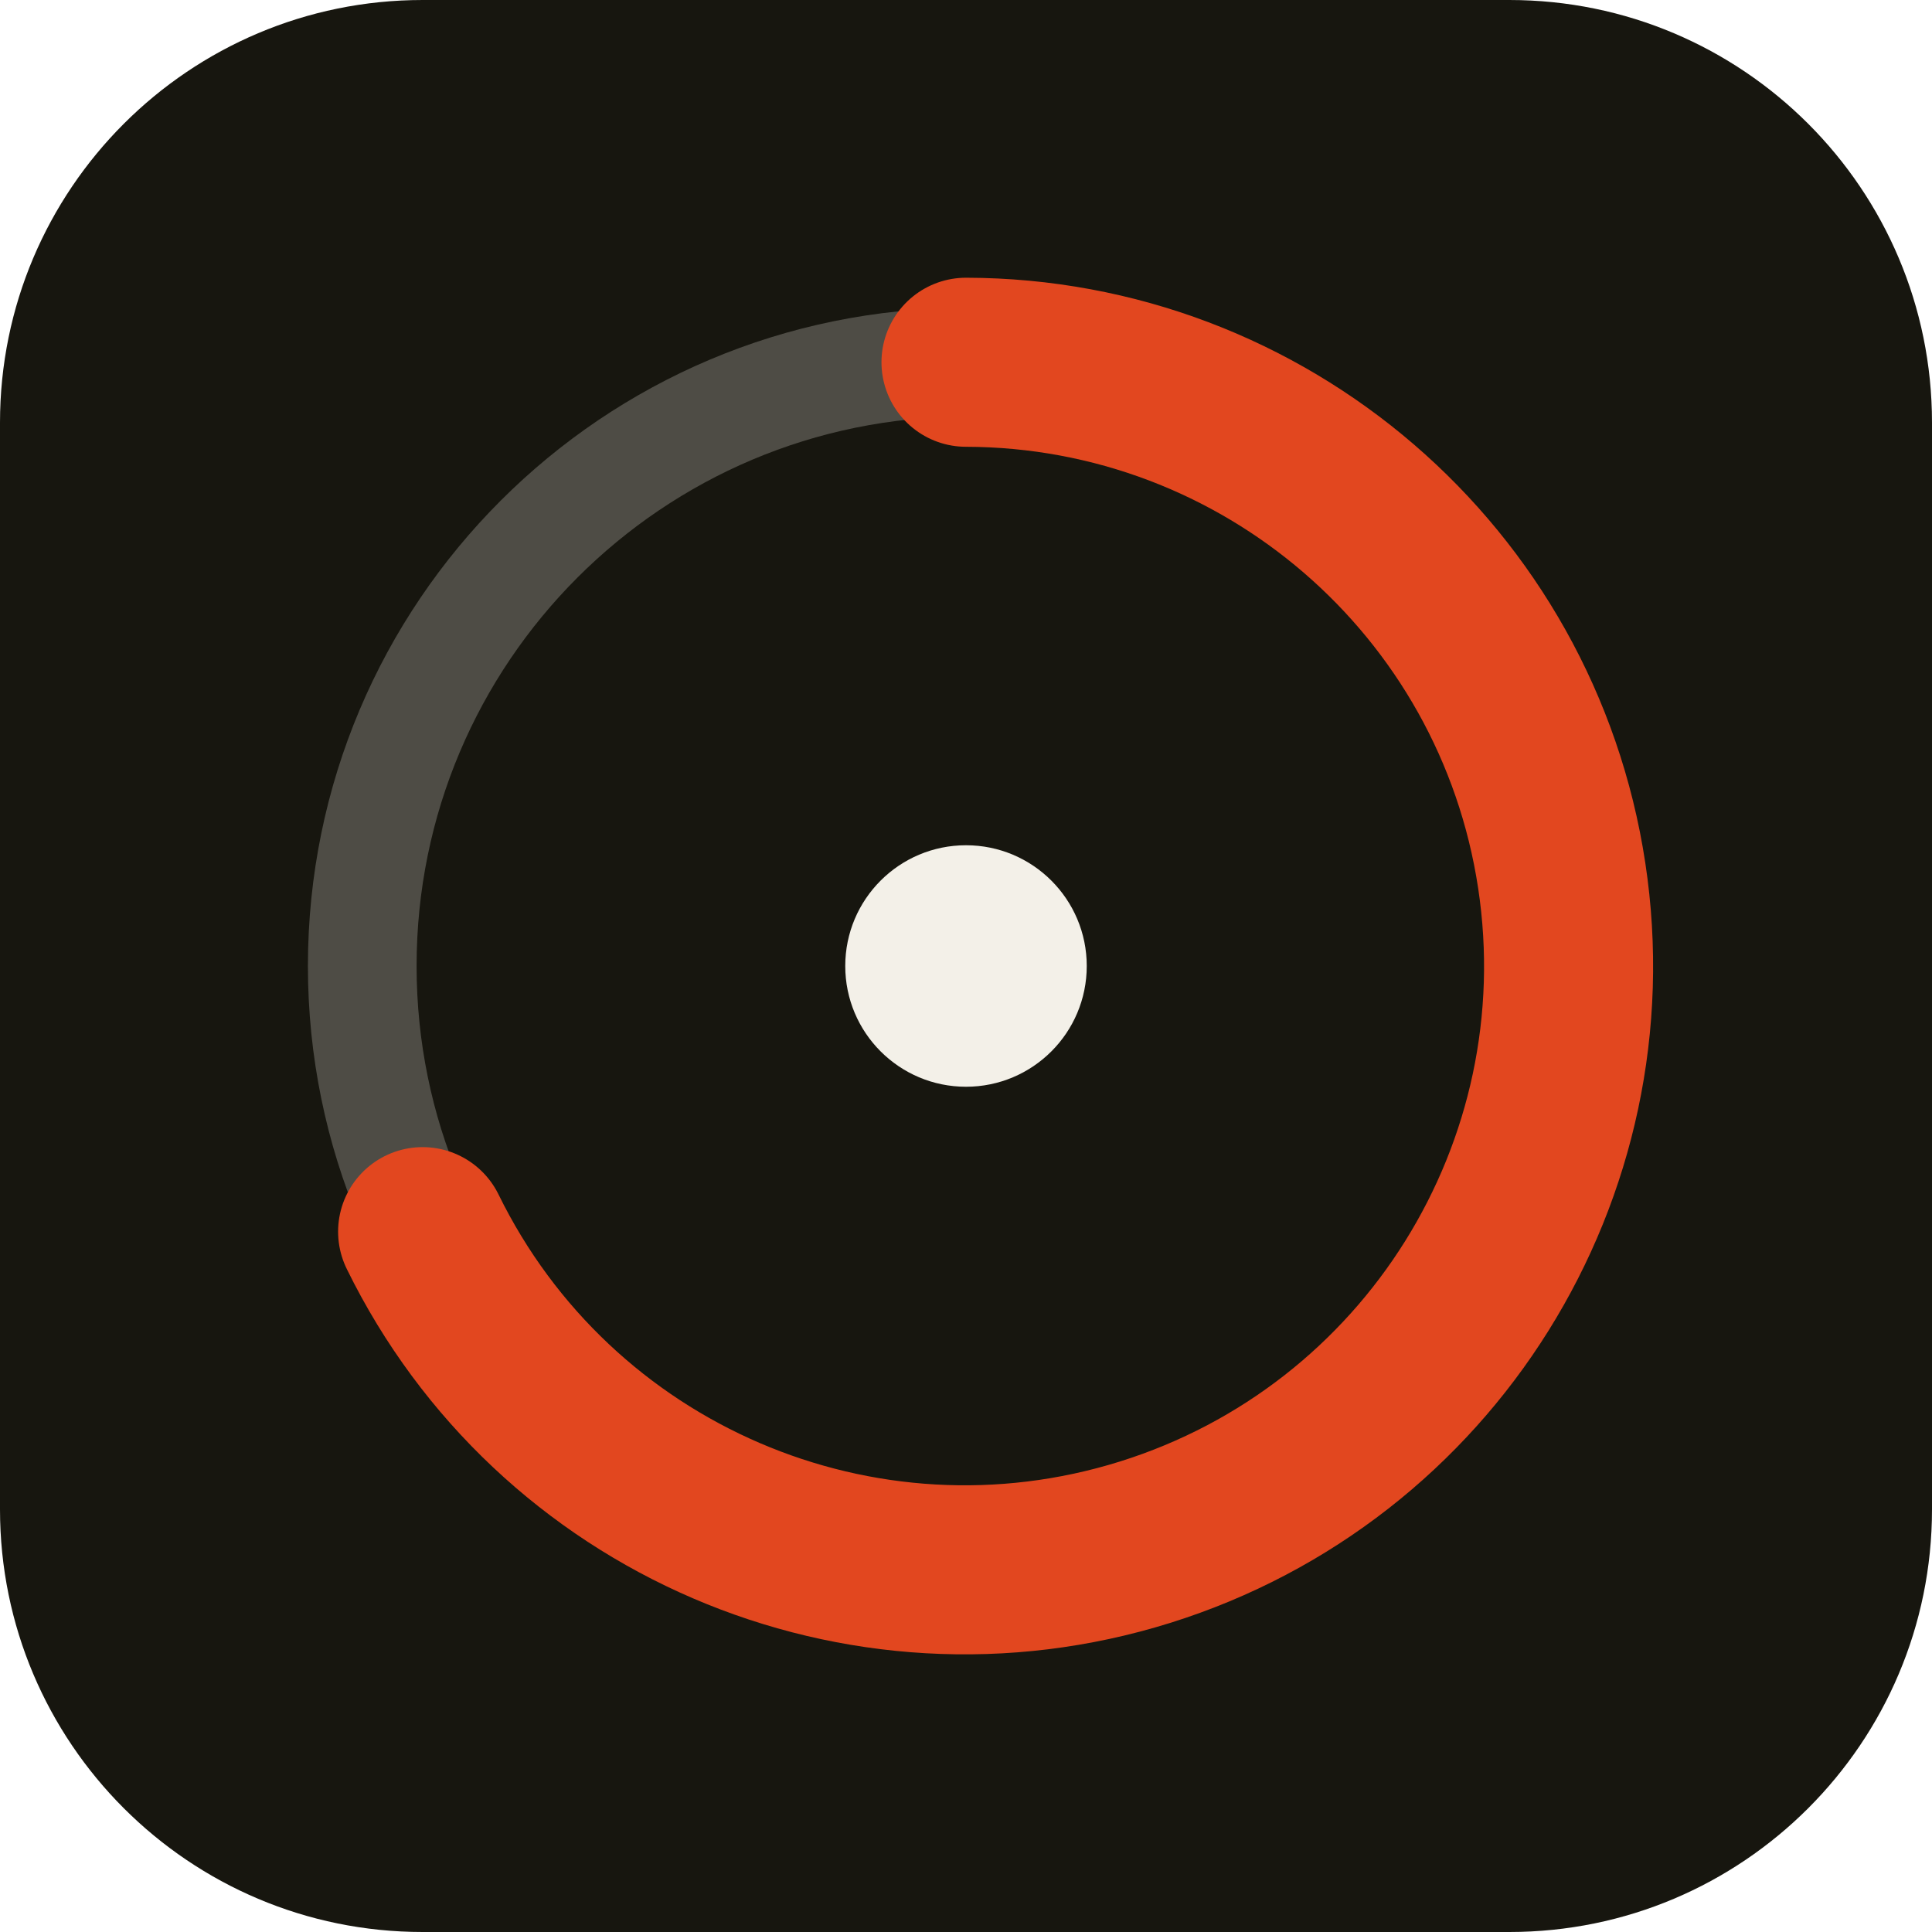
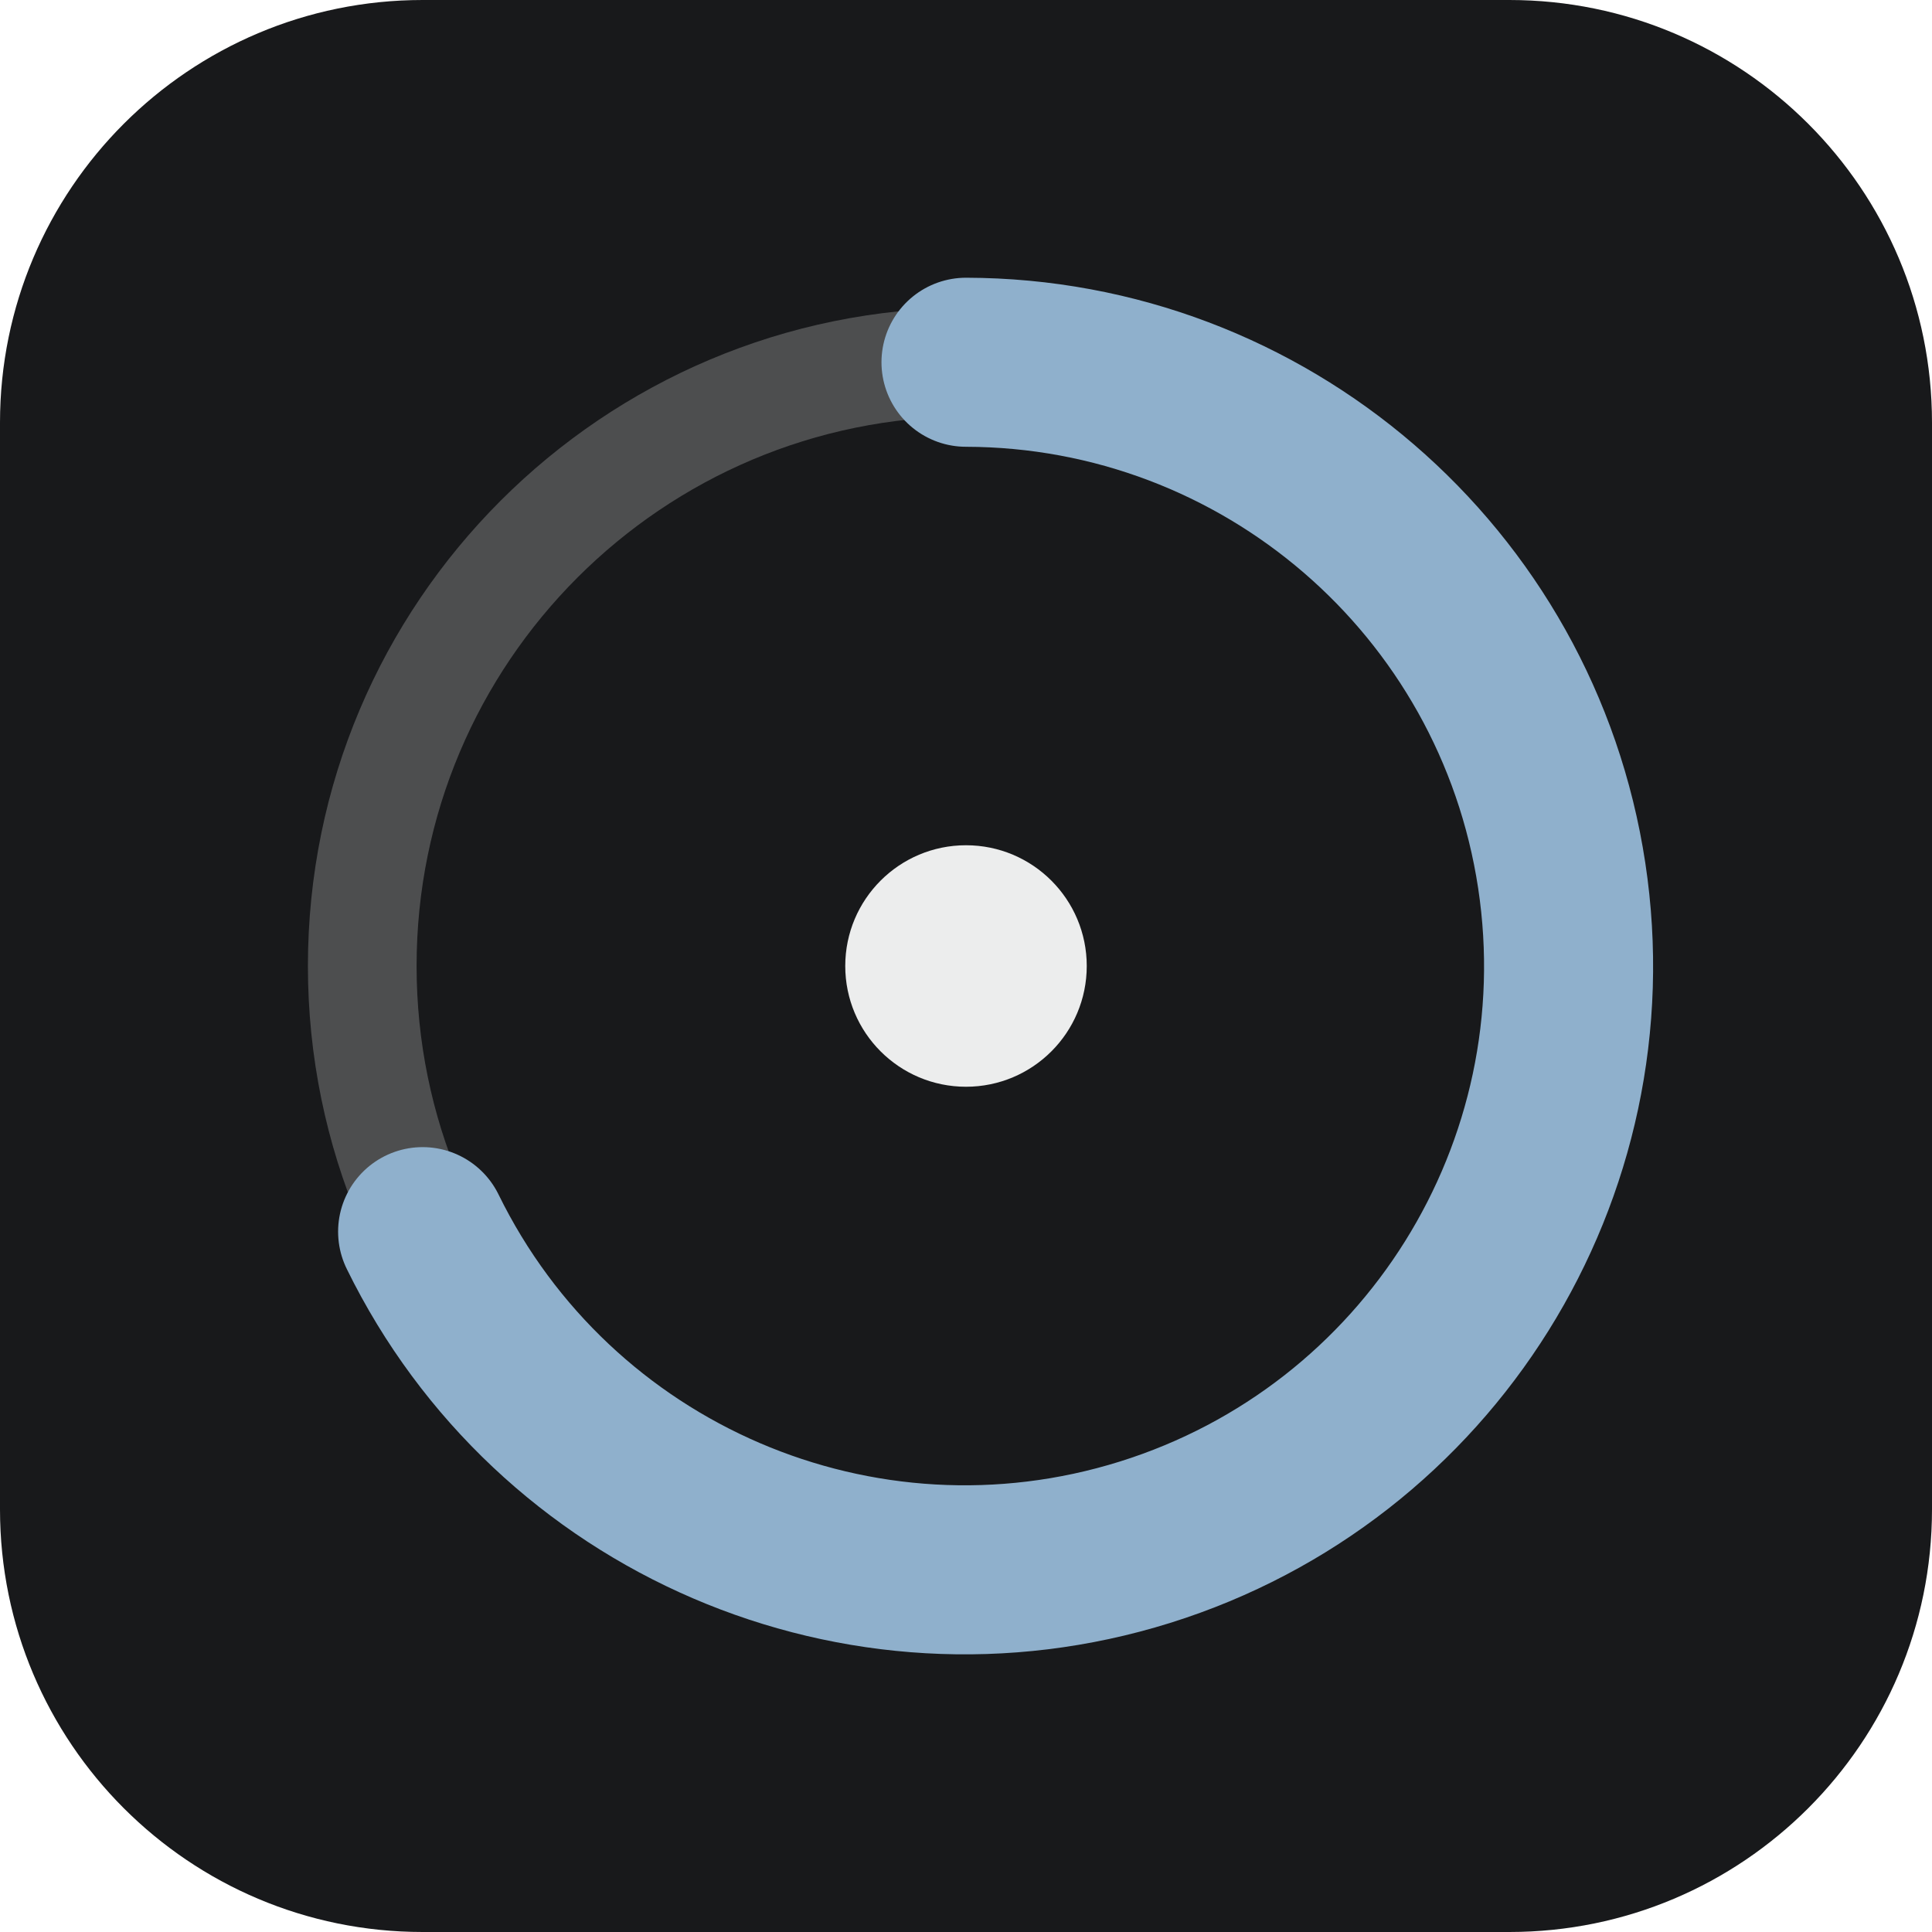
<svg xmlns="http://www.w3.org/2000/svg" viewBox="0 0 32 32">
-   <rect width="32" height="32" rx="7" fill="#17160f" />
-   <circle cx="16" cy="16" r="10" fill="none" stroke="#f3f0e8" stroke-width="1.8" opacity="0.25" />
-   <path d="M16 6 A10 10 0 1 1 7 20.4" fill="none" stroke="#e2471f" stroke-width="2.8" stroke-linecap="round" />
-   <circle cx="16" cy="16" r="2" fill="#f3f0e8" />
+   <rect width="32" height="32" rx="7" fill="#18191b" />
+   <circle cx="16" cy="16" r="10" fill="none" stroke="#eceded" stroke-width="1.8" opacity="0.25" />
+   <path d="M16 6 A10 10 0 1 1 7 20.4" fill="none" stroke="#8fb0cc" stroke-width="2.8" stroke-linecap="round" />
+   <circle cx="16" cy="16" r="2" fill="#eceded" />
</svg>
